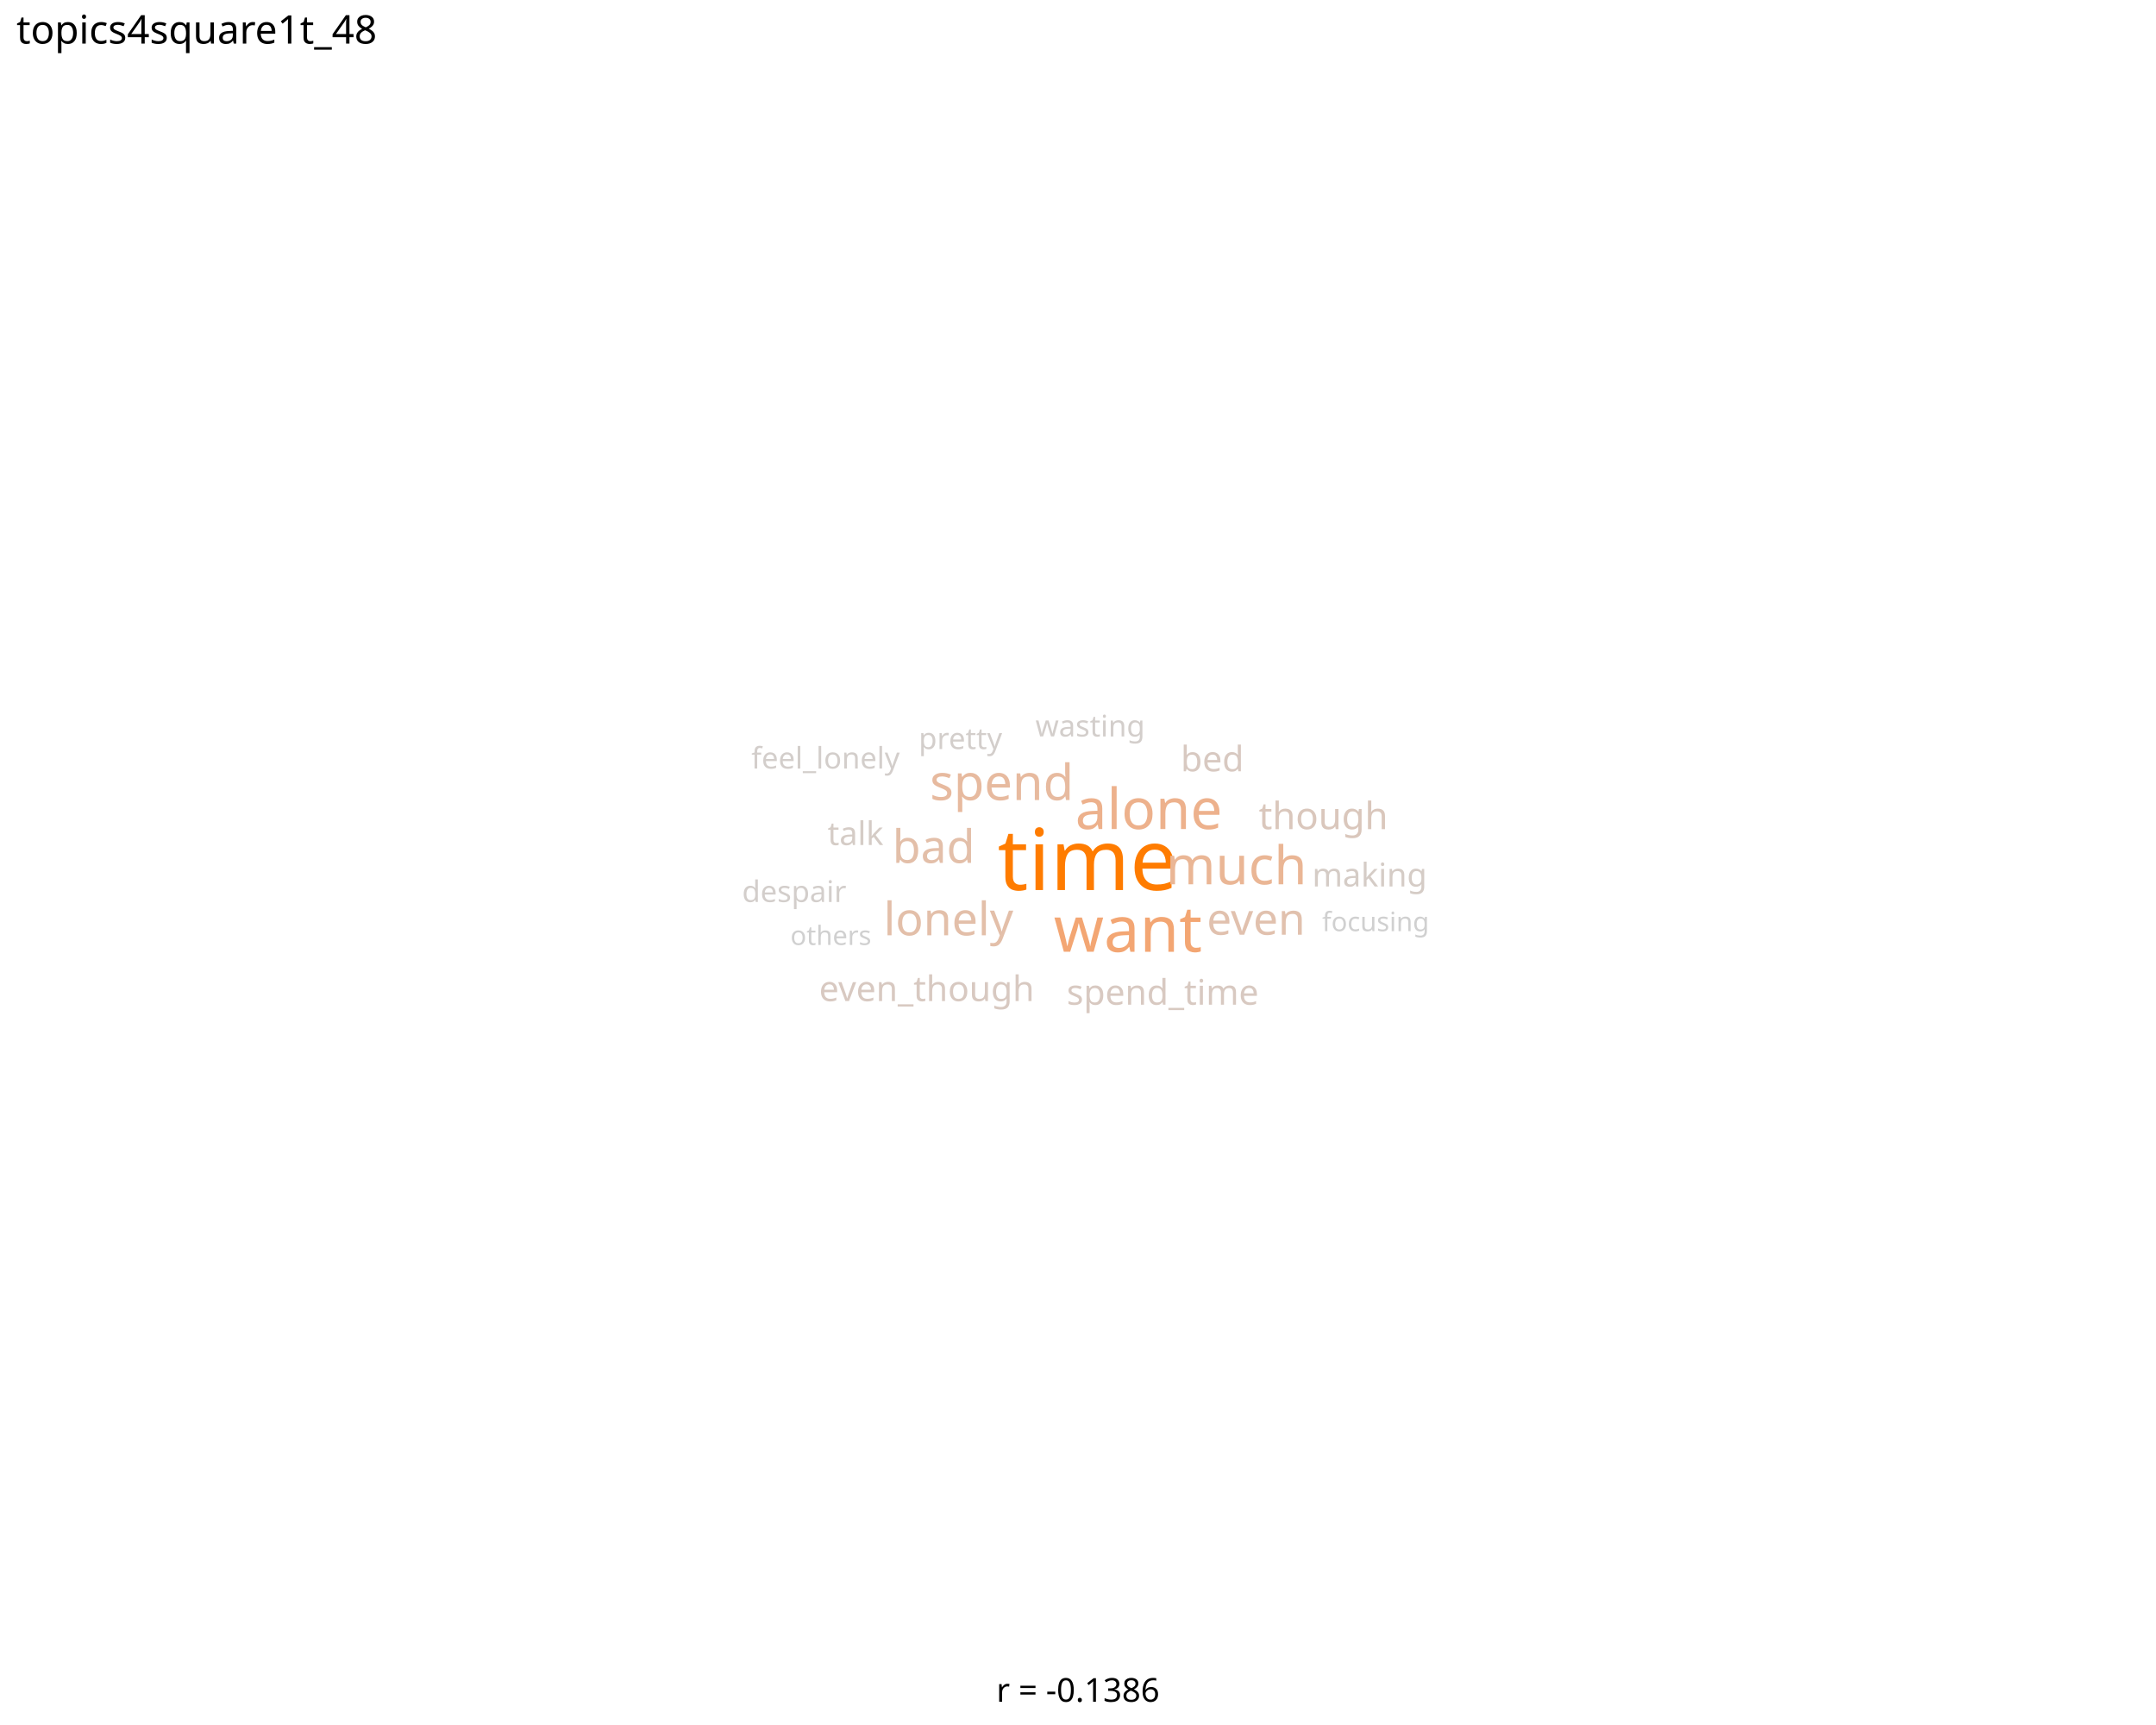
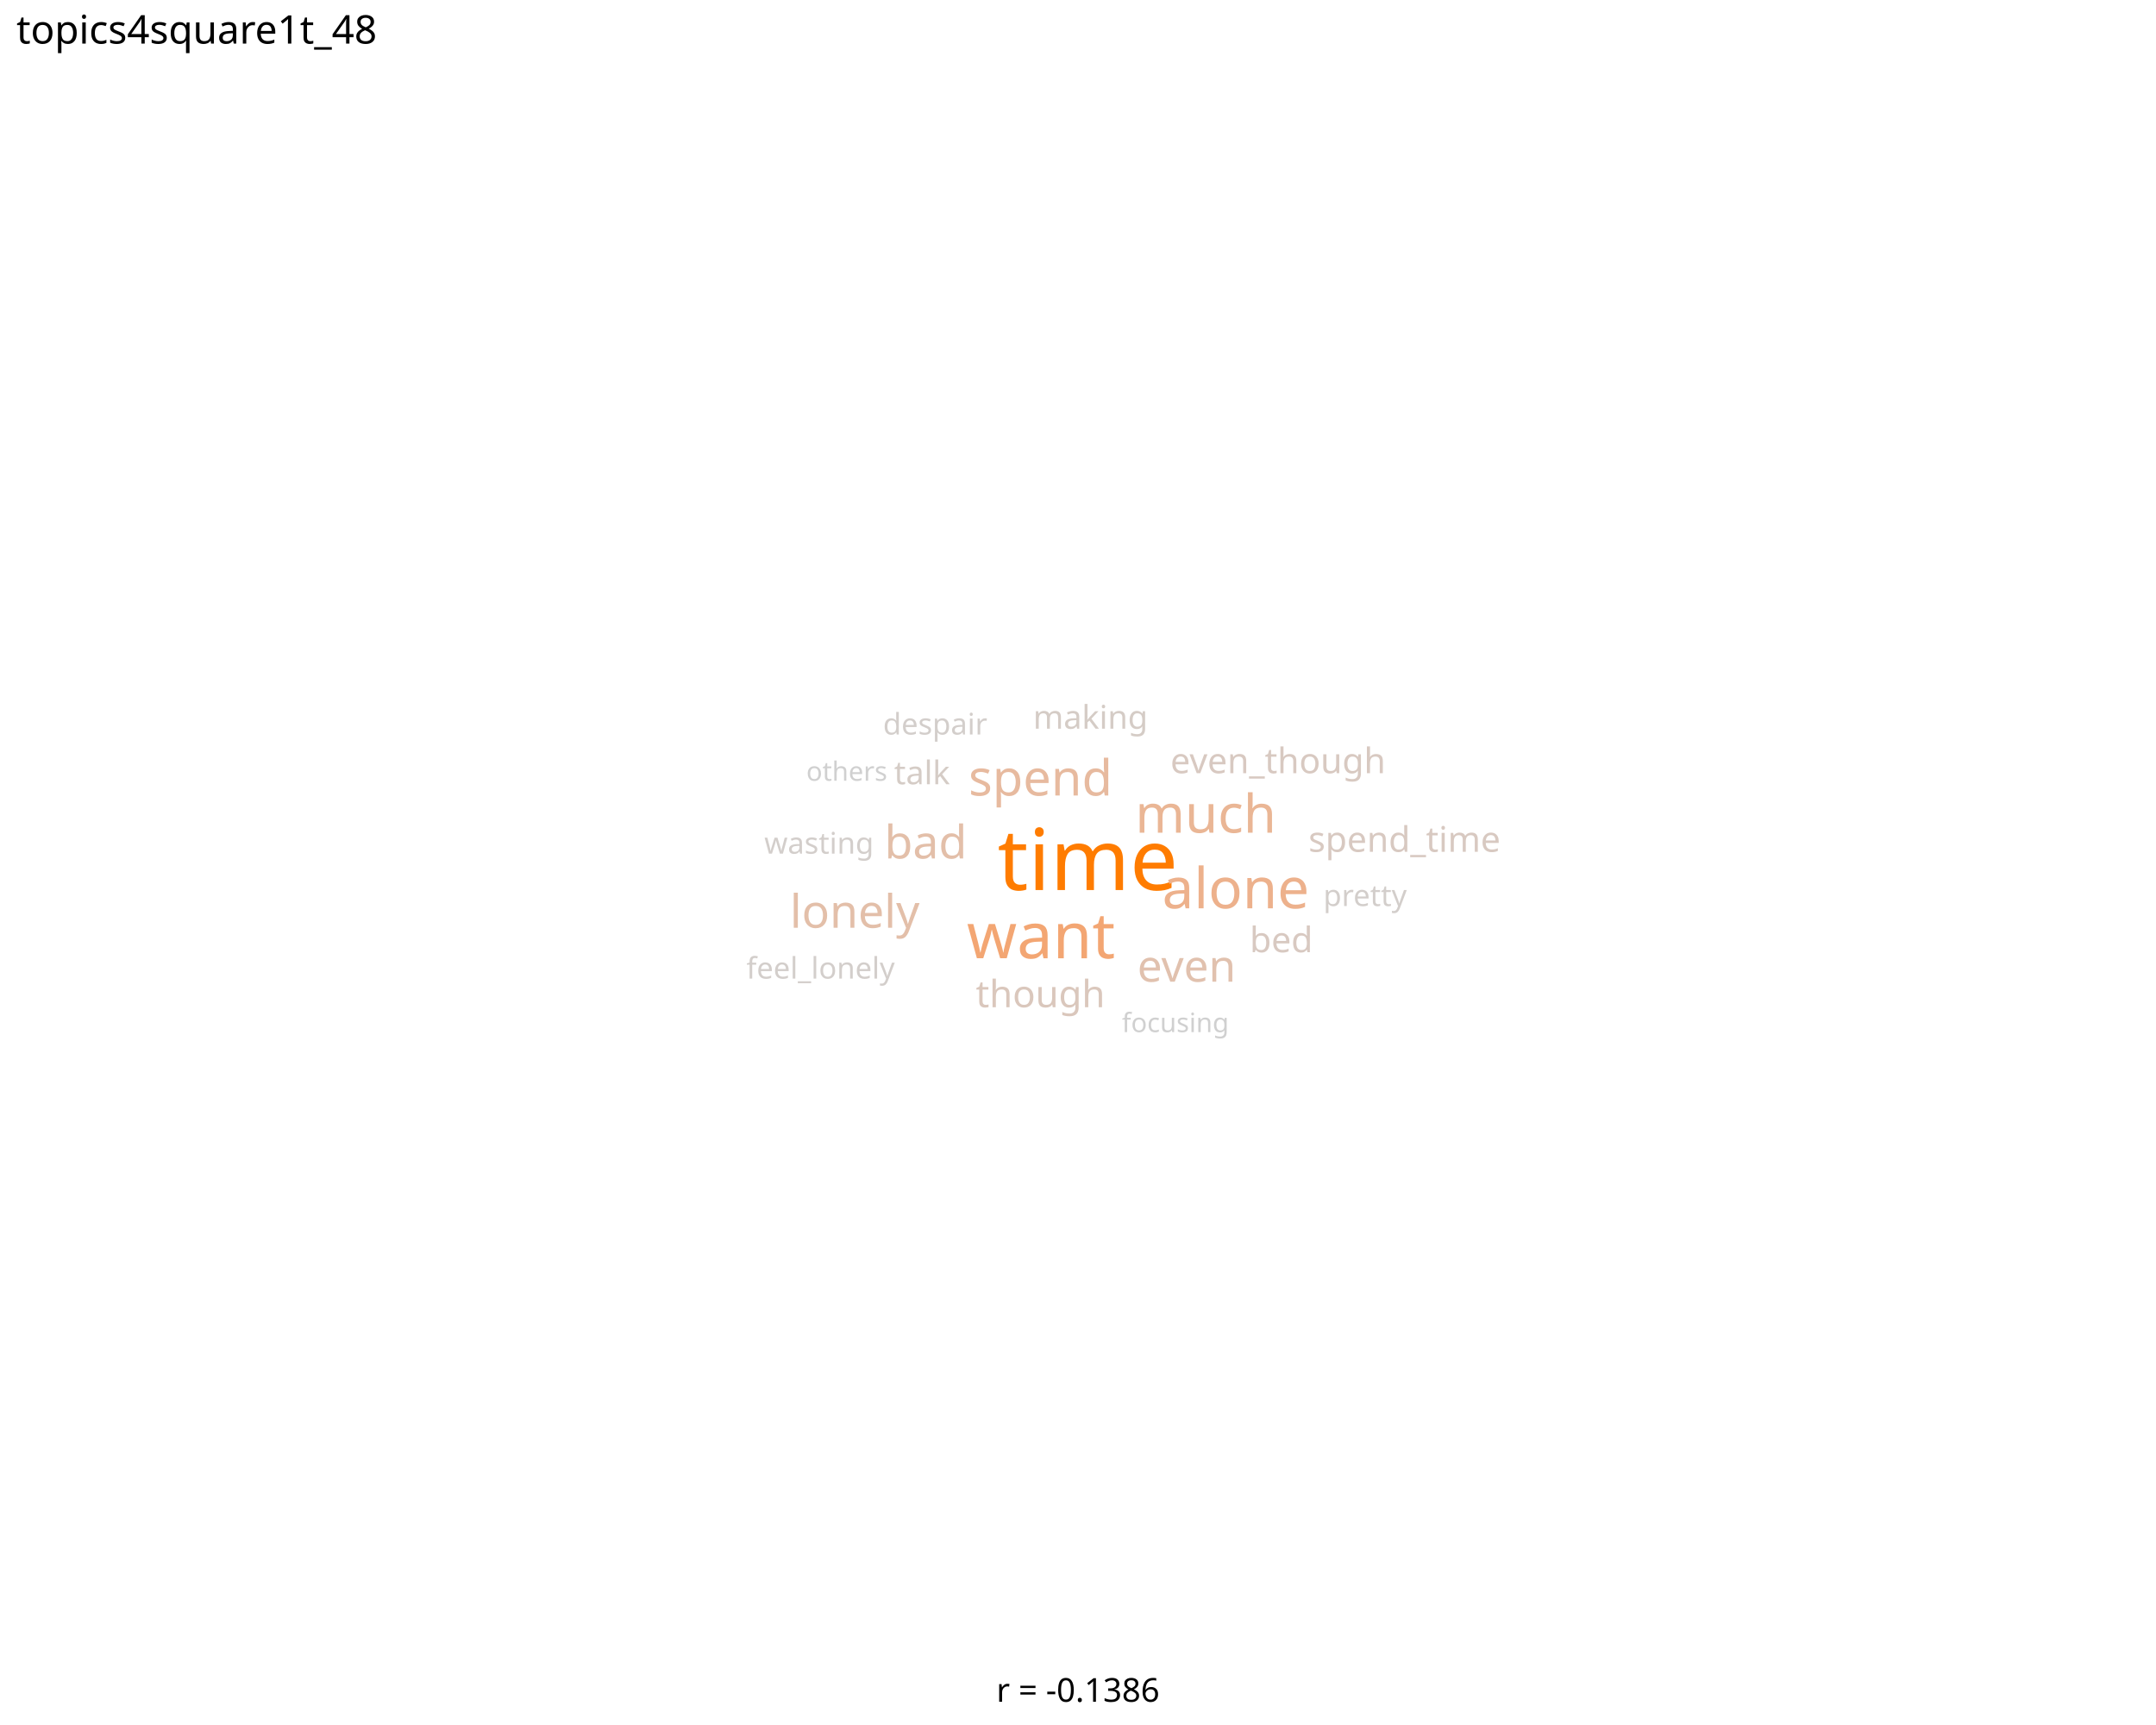
<svg xmlns="http://www.w3.org/2000/svg" class="svglite" data-engine-version="2.0" width="720.00pt" height="576.00pt" viewBox="0 0 720.00 576.00">
  <defs>
    <style type="text/css">
    .svglite line, .svglite polyline, .svglite polygon, .svglite path, .svglite rect, .svglite circle {
      fill: none;
      stroke: #000000;
      stroke-linecap: round;
      stroke-linejoin: round;
      stroke-miterlimit: 10.00;
    }
  </style>
  </defs>
  <rect width="100%" height="100%" style="stroke: none; fill: #FFFFFF;" />
  <defs>
    <clipPath id="cpMC4wMHw3MjAuMDB8MC4wMHw1NzYuMDA=">
      <rect x="0.00" y="0.00" width="720.00" height="576.00" />
    </clipPath>
  </defs>
  <g clip-path="url(#cpMC4wMHw3MjAuMDB8MC4wMHw1NzYuMDA=)">
    <rect x="0.00" y="0.00" width="720.00" height="576.00" style="stroke-width: 1.07; stroke: none; fill: #FFFFFF;" />
  </g>
  <defs>
    <clipPath id="cpNS40OHw3MTQuNTJ8MjIuNzh8NTU3Ljkz">
      <rect x="5.48" y="22.78" width="709.04" height="535.14" />
    </clipPath>
  </defs>
  <g clip-path="url(#cpNS40OHw3MTQuNTJ8MjIuNzh8NTU3Ljkz)">
    <text x="333.12" y="297.19" style="font-size: 28.45px; fill: #FF7C00; font-family: sans;" textLength="53.76px" lengthAdjust="spacingAndGlyphs">time</text>
-     <text x="351.89" y="317.81" style="font-size: 21.31px; fill: #F3A673; font-family: sans;" textLength="45.03px" lengthAdjust="spacingAndGlyphs">want</text>
-     <text x="359.06" y="276.82" style="font-size: 18.86px; fill: #EDB18C; font-family: sans;" textLength="46.14px" lengthAdjust="spacingAndGlyphs">alone</text>
-     <text x="389.33" y="295.28" style="font-size: 17.78px; fill: #EAB695; font-family: sans;" textLength="43.49px" lengthAdjust="spacingAndGlyphs">much</text>
-     <text x="310.52" y="267.15" style="font-size: 16.63px; fill: #E7BA9F; font-family: sans;" textLength="45.32px" lengthAdjust="spacingAndGlyphs">spend</text>
-     <text x="298.00" y="288.14" style="font-size: 15.40px; fill: #E3BFA9; font-family: sans;" textLength="25.69px" lengthAdjust="spacingAndGlyphs">bad</text>
-     <text x="295.07" y="312.31" style="font-size: 15.40px; fill: #E3BFA9; font-family: sans;" textLength="40.23px" lengthAdjust="spacingAndGlyphs">lonely</text>
-     <text x="403.00" y="312.12" style="font-size: 14.74px; fill: #E1C1AE; font-family: sans;" textLength="31.98px" lengthAdjust="spacingAndGlyphs">even</text>
-     <text x="420.36" y="276.87" style="font-size: 12.57px; fill: #DAC7BC; font-family: sans;" textLength="38.46px" lengthAdjust="spacingAndGlyphs">though</text>
-     <text x="394.30" y="257.55" style="font-size: 11.76px; fill: #D8C9C1; font-family: sans;" textLength="19.63px" lengthAdjust="spacingAndGlyphs">bed</text>
-     <text x="273.54" y="334.28" style="font-size: 11.76px; fill: #D8C9C1; font-family: sans;" textLength="68.04px" lengthAdjust="spacingAndGlyphs">even_though</text>
-     <text x="356.22" y="335.48" style="font-size: 11.76px; fill: #D8C9C1; font-family: sans;" textLength="60.83px" lengthAdjust="spacingAndGlyphs">spend_time</text>
-     <text x="276.38" y="282.17" style="font-size: 10.89px; fill: #D5CCC6; font-family: sans;" textLength="16.95px" lengthAdjust="spacingAndGlyphs">talk</text>
-     <text x="438.21" y="296.00" style="font-size: 10.89px; fill: #D5CCC6; font-family: sans;" textLength="35.12px" lengthAdjust="spacingAndGlyphs">making</text>
-     <text x="345.79" y="245.92" style="font-size: 9.94px; fill: #D3CECB; font-family: sans;" textLength="33.72px" lengthAdjust="spacingAndGlyphs">wasting</text>
-     <text x="306.80" y="250.12" style="font-size: 9.94px; fill: #D3CECB; font-family: sans;" textLength="24.88px" lengthAdjust="spacingAndGlyphs">pretty</text>
-     <text x="250.91" y="256.63" style="font-size: 9.94px; fill: #D3CECB; font-family: sans;" textLength="47.55px" lengthAdjust="spacingAndGlyphs">feel_lonely</text>
-     <text x="247.82" y="301.19" style="font-size: 9.94px; fill: #D3CECB; font-family: sans;" textLength="32.62px" lengthAdjust="spacingAndGlyphs">despair</text>
-     <text x="263.94" y="315.53" style="font-size: 8.90px; fill: #D0D0D0; font-family: sans;" textLength="24.73px" lengthAdjust="spacingAndGlyphs">others</text>
-     <text x="441.52" y="310.92" style="font-size: 8.90px; fill: #D0D0D0; font-family: sans;" textLength="33.15px" lengthAdjust="spacingAndGlyphs">focusing</text>
+     <text x="322.86" y="319.98" style="font-size: 21.31px; fill: #F3A673; font-family: sans;" textLength="45.03px" lengthAdjust="spacingAndGlyphs">want</text>
+     <text x="388.09" y="303.30" style="font-size: 18.86px; fill: #EDB18C; font-family: sans;" textLength="46.14px" lengthAdjust="spacingAndGlyphs">alone</text>
+     <text x="379.09" y="278.05" style="font-size: 17.78px; fill: #EAB695; font-family: sans;" textLength="43.49px" lengthAdjust="spacingAndGlyphs">much</text>
+     <text x="323.45" y="265.64" style="font-size: 16.63px; fill: #E7BA9F; font-family: sans;" textLength="45.32px" lengthAdjust="spacingAndGlyphs">spend</text>
+     <text x="295.35" y="286.66" style="font-size: 15.40px; fill: #E3BFA9; font-family: sans;" textLength="25.69px" lengthAdjust="spacingAndGlyphs">bad</text>
+     <text x="263.77" y="309.79" style="font-size: 15.40px; fill: #E3BFA9; font-family: sans;" textLength="40.23px" lengthAdjust="spacingAndGlyphs">lonely</text>
+     <text x="379.81" y="327.80" style="font-size: 14.74px; fill: #E1C1AE; font-family: sans;" textLength="31.98px" lengthAdjust="spacingAndGlyphs">even</text>
+     <text x="325.86" y="336.33" style="font-size: 12.57px; fill: #DAC7BC; font-family: sans;" textLength="38.46px" lengthAdjust="spacingAndGlyphs">though</text>
+     <text x="417.34" y="317.96" style="font-size: 11.76px; fill: #D8C9C1; font-family: sans;" textLength="19.63px" lengthAdjust="spacingAndGlyphs">bed</text>
+     <text x="390.86" y="258.18" style="font-size: 11.76px; fill: #D8C9C1; font-family: sans;" textLength="68.04px" lengthAdjust="spacingAndGlyphs">even_though</text>
+     <text x="436.97" y="284.43" style="font-size: 11.76px; fill: #D8C9C1; font-family: sans;" textLength="60.83px" lengthAdjust="spacingAndGlyphs">spend_time</text>
+     <text x="298.59" y="261.87" style="font-size: 10.89px; fill: #D5CCC6; font-family: sans;" textLength="16.95px" lengthAdjust="spacingAndGlyphs">talk</text>
+     <text x="345.00" y="243.33" style="font-size: 10.89px; fill: #D5CCC6; font-family: sans;" textLength="35.12px" lengthAdjust="spacingAndGlyphs">making</text>
+     <text x="255.24" y="285.05" style="font-size: 9.94px; fill: #D3CECB; font-family: sans;" textLength="33.72px" lengthAdjust="spacingAndGlyphs">wasting</text>
+     <text x="441.92" y="302.53" style="font-size: 9.94px; fill: #D3CECB; font-family: sans;" textLength="24.88px" lengthAdjust="spacingAndGlyphs">pretty</text>
+     <text x="249.25" y="326.77" style="font-size: 9.94px; fill: #D3CECB; font-family: sans;" textLength="47.55px" lengthAdjust="spacingAndGlyphs">feel_lonely</text>
+     <text x="294.89" y="245.27" style="font-size: 9.94px; fill: #D3CECB; font-family: sans;" textLength="32.62px" lengthAdjust="spacingAndGlyphs">despair</text>
+     <text x="269.26" y="260.70" style="font-size: 8.90px; fill: #D0D0D0; font-family: sans;" textLength="24.73px" lengthAdjust="spacingAndGlyphs">others</text>
+     <text x="374.65" y="344.63" style="font-size: 8.90px; fill: #D0D0D0; font-family: sans;" textLength="33.15px" lengthAdjust="spacingAndGlyphs">focusing</text>
  </g>
  <g clip-path="url(#cpMC4wMHw3MjAuMDB8MC4wMHw1NzYuMDA=)">
    <text x="360.00" y="568.24" text-anchor="middle" style="font-size: 11.00px; font-family: sans;" textLength="53.51px" lengthAdjust="spacingAndGlyphs">r = -0.1386</text>
    <text x="5.48" y="14.56" style="font-size: 13.20px; font-family: sans;" textLength="115.24px" lengthAdjust="spacingAndGlyphs">topics4square1t_48</text>
  </g>
</svg>
